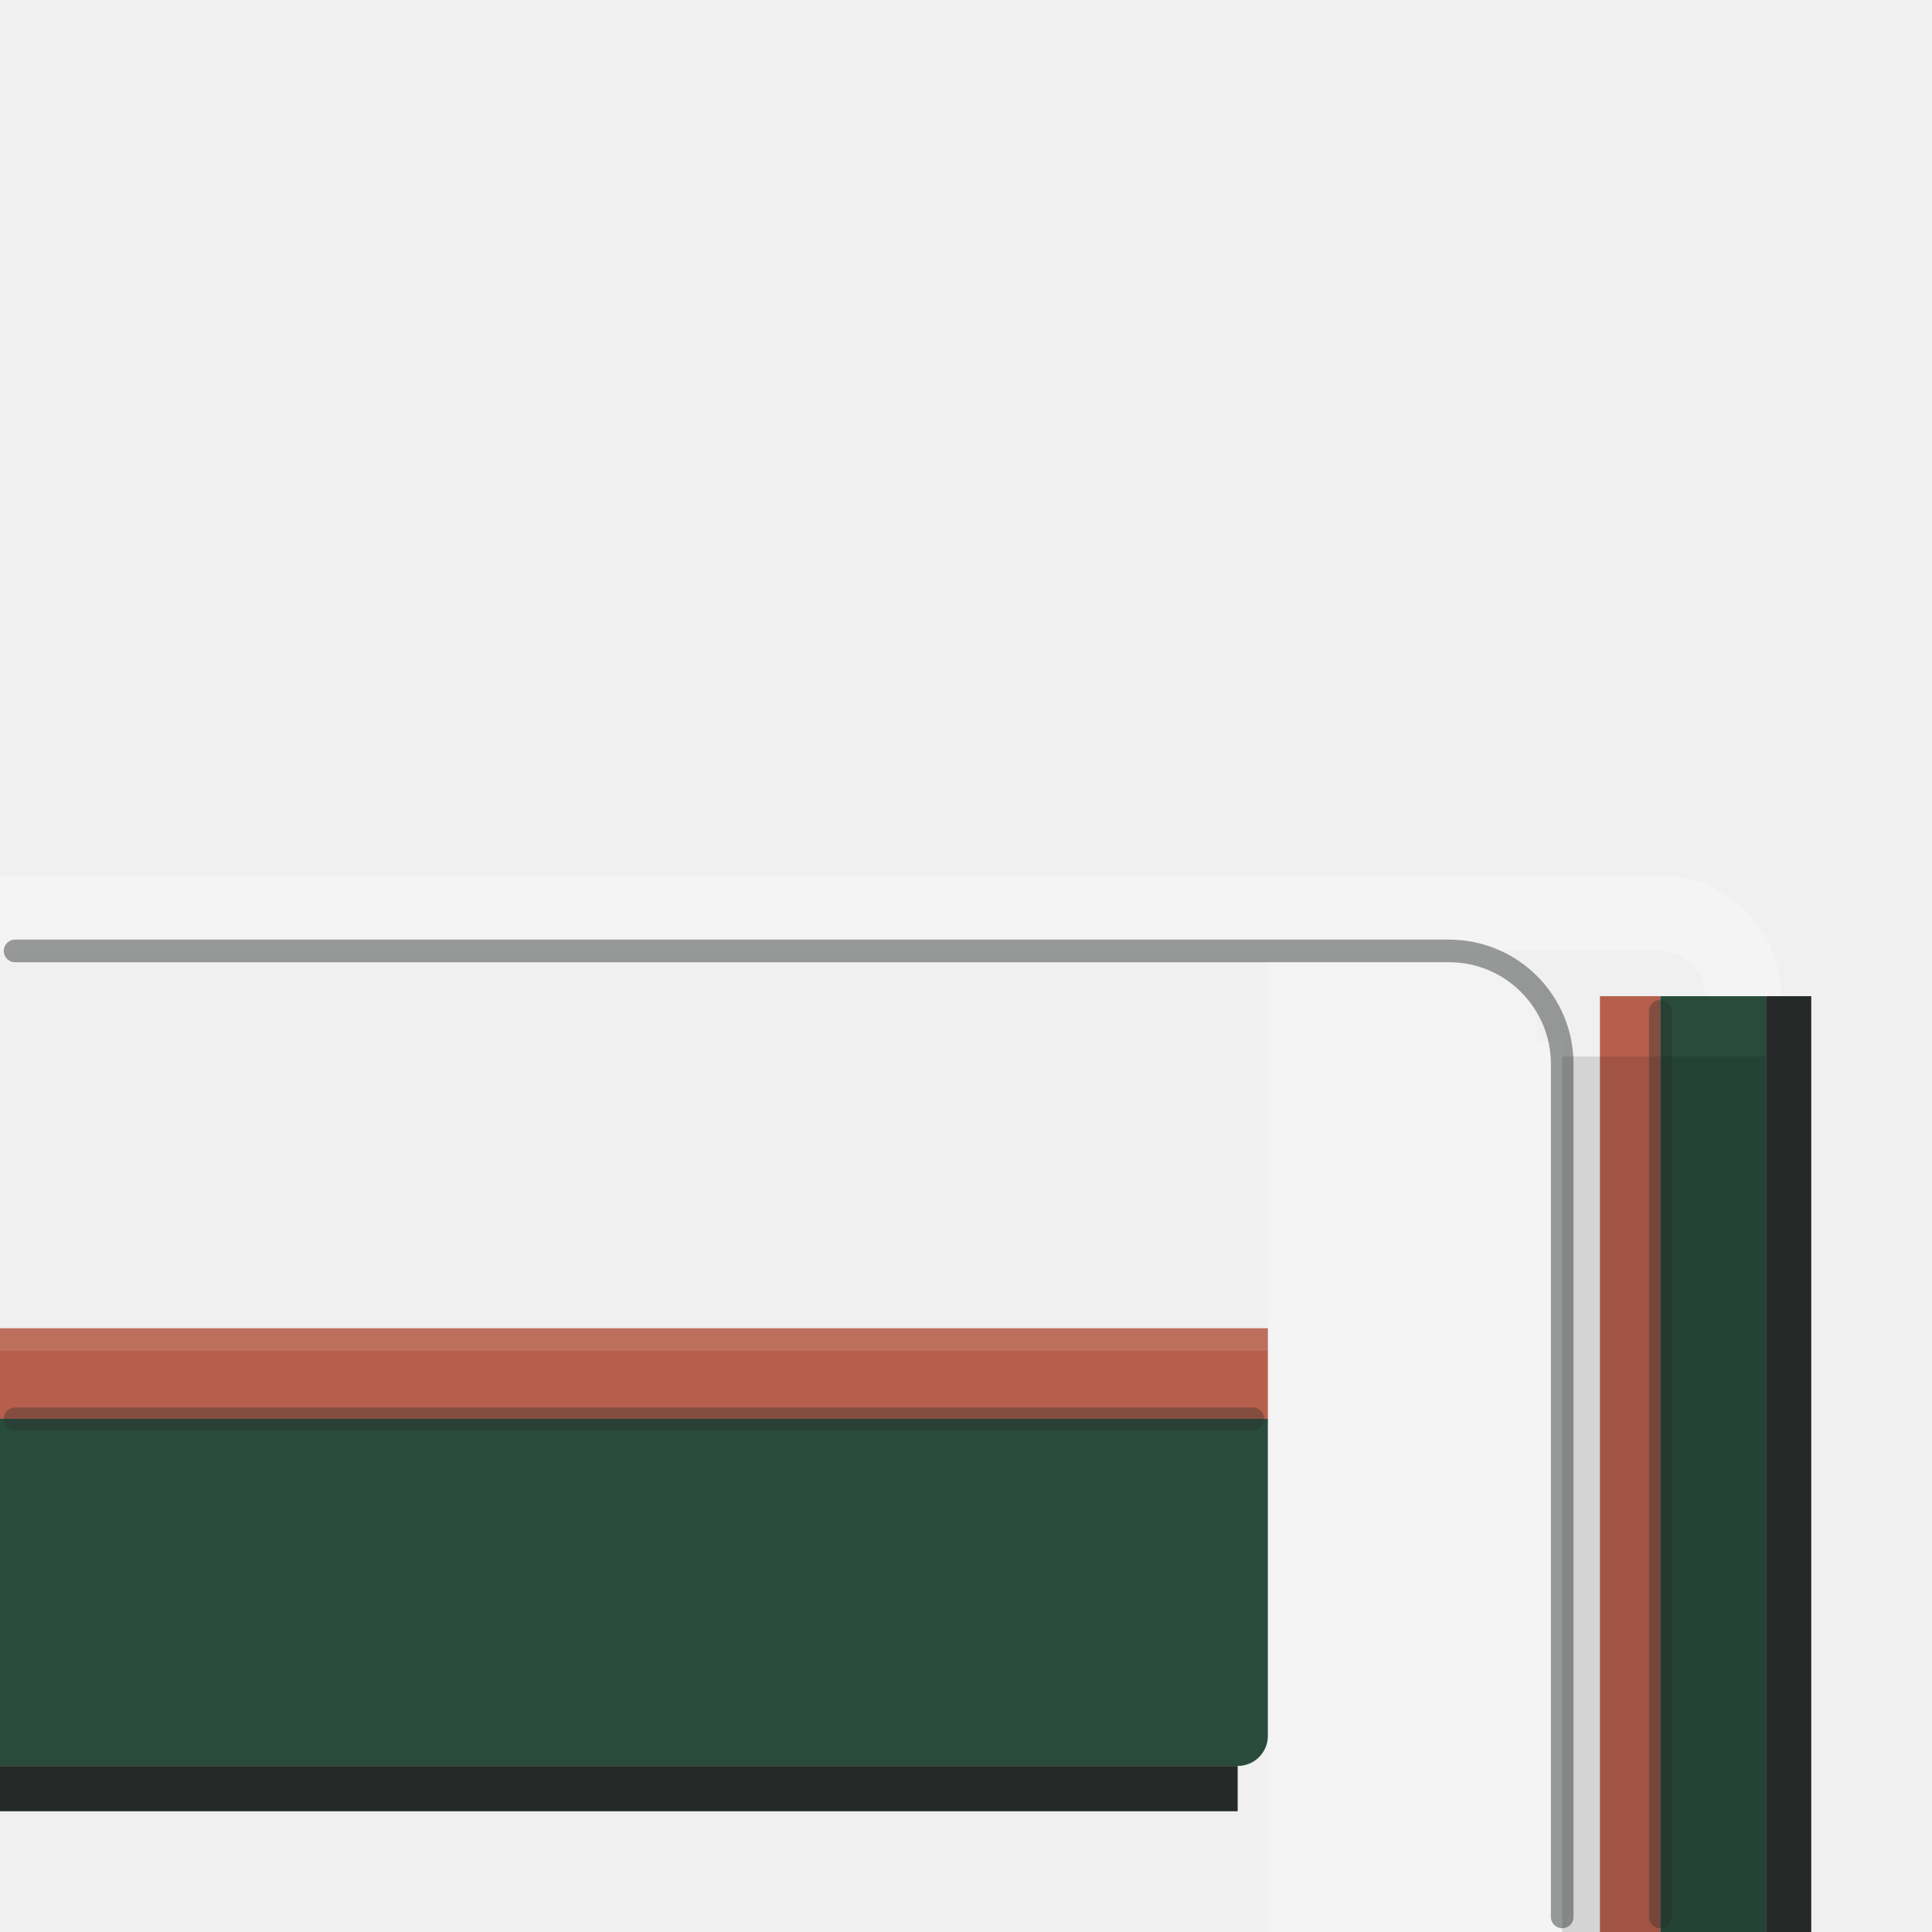
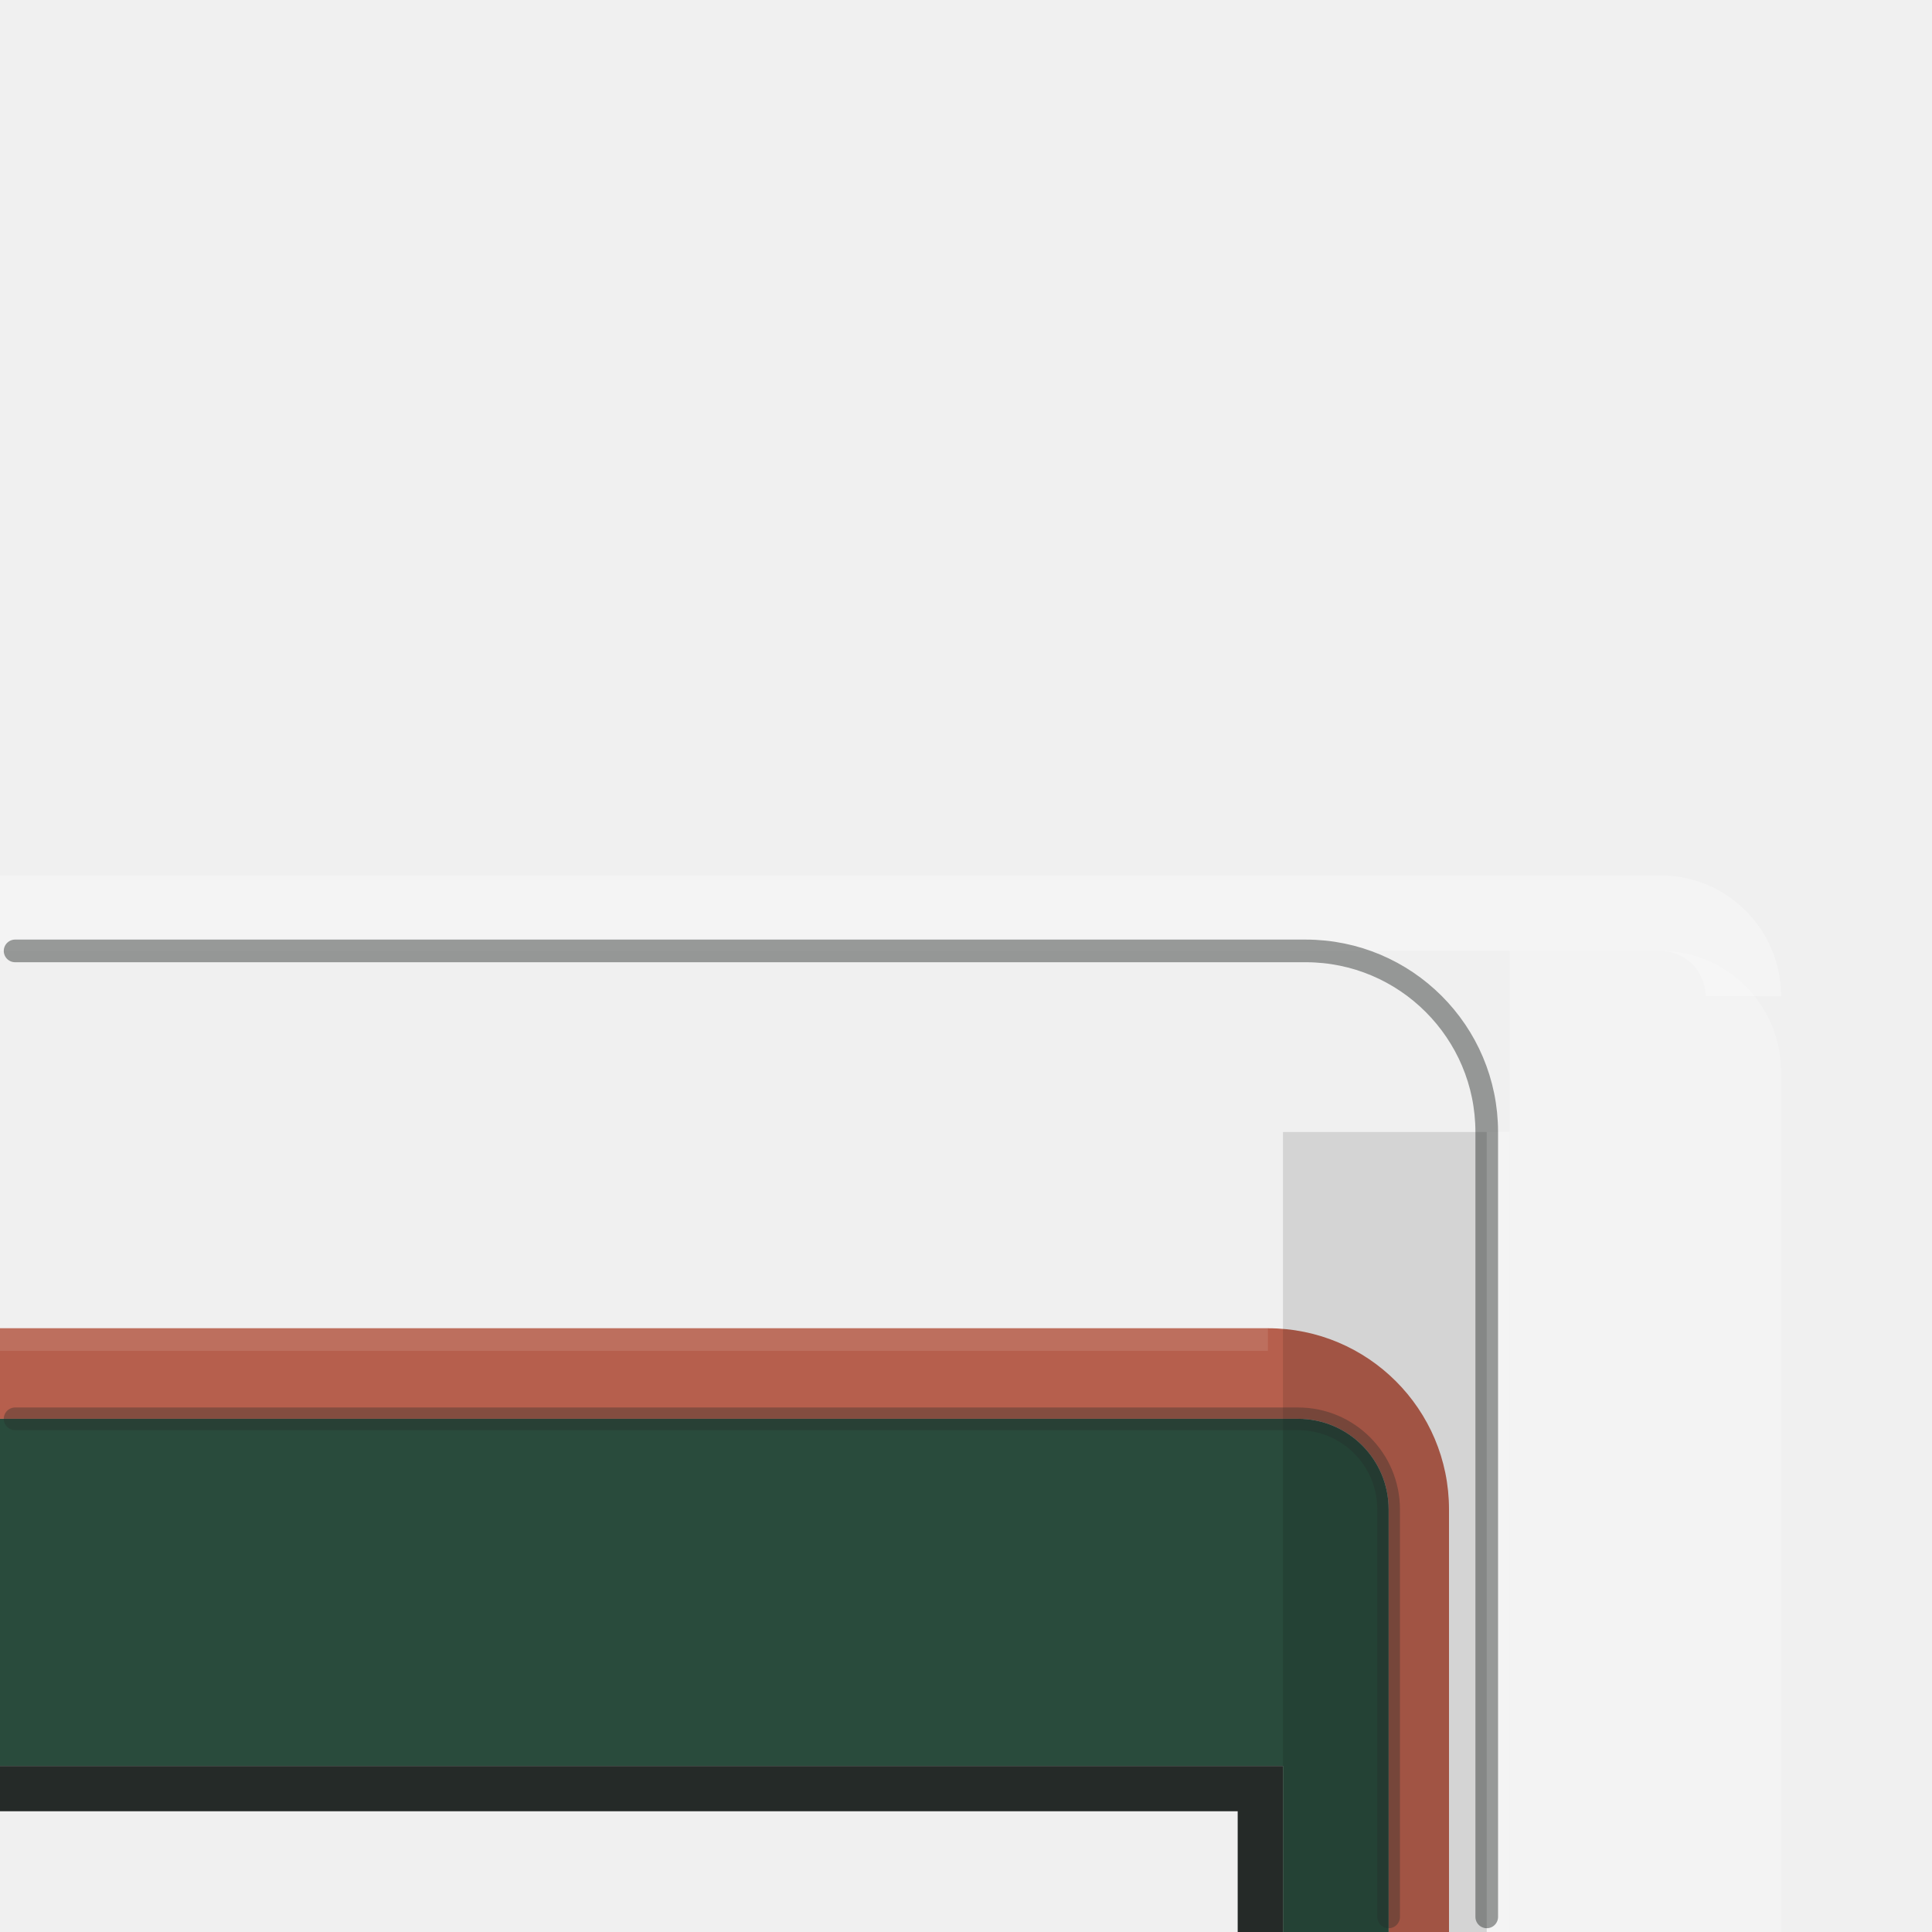
<svg xmlns="http://www.w3.org/2000/svg" viewBox="0 0 128 128" width="128" height="128">
  <g id="detail/upper">
    <path id="upper-cap-light" d="M 0 58 H 110 A 8 8 0 0 1 118 66 H 113 A 3 3 0 0 0 110 63 H 0 Z" fill="#FFFFFF" opacity="0.30" />
-     <path id="upper-east-plane-light" d="M 84 63 H 96 A 6 6 0 0 1 102 69 V 128 H 84 Z" fill="#FFFFFF" opacity="0.18" />
-     <path id="upper-east-coping-lip" d="M 102 69 H 103.5 V 128 H 102 Z" fill="#FFFFFF" opacity="0.30" />
-     <path id="upper-north-coral" d="M 0 88 H 84 V 94 H 0 Z" fill="#B65F4D" />
+     <path id="upper-east-plane-light" d="M 100 63 H 110 A 8 8 0 0 1 118 71 V 128 H 100 Z" fill="#FFFFFF" opacity="0.18" />
+     <path id="upper-east-coping-lip" d="M 98.5 75 H 100 V 128 H 98.5 Z" fill="#FFFFFF" opacity="0.30" />
+     <path id="upper-coral-turn" d="M 0 88 H 84 A 12 12 0 0 1 96 100 V 128 H 92 V 100 A 6 6 0 0 0 86 94 H 0 Z" fill="#B65F4D" />
    <path id="upper-band-light" d="M 0 88 H 84 V 89.5 H 0 Z" fill="#FFFFFF" opacity="0.10" />
-     <path id="upper-north-green" d="M 0 94 H 84 V 115 A 2 2 0 0 1 82 117 H 0 Z" fill="#294B3C" />
-     <path id="upper-east-coral" d="M 106 66 H 110 V 128 H 106 Z" fill="#B65F4D" />
-     <path id="upper-east-green" d="M 110 66 H 117 V 128 H 110 Z" fill="#294B3C" />
-     <path id="upper-east-face-shade" d="M 103.5 70 H 117 V 128 H 103.5 Z" fill="#000000" opacity="0.12" />
-     <path id="upper-plinth" d="M 0 117 H 82 V 120 H 0 Z M 117 66 H 120 V 128 H 117 Z" fill="#252A28" />
-     <path id="upper-arris-seam" d="M 1 63 H 96 A 7.5 7.5 0 0 1 103.5 70.5 V 127" fill="none" stroke="#252A28" stroke-width="1.5" stroke-linecap="round" stroke-linejoin="round" opacity="0.45" />
-     <path id="upper-north-band-seam" d="M 1 94 H 83" fill="none" stroke="#252A28" stroke-width="1.5" stroke-linecap="round" stroke-linejoin="round" opacity="0.35" />
-     <path id="upper-east-band-seam" d="M 110 67 V 127" fill="none" stroke="#252A28" stroke-width="1.5" stroke-linecap="round" stroke-linejoin="round" opacity="0.35" />
+     <path id="upper-green-turn" d="M 0 94 H 86 A 6 6 0 0 1 92 100 V 128 H 85 V 117 H 0 Z" fill="#294B3C" />
+     <path id="upper-east-face-shade" d="M 85 75 H 98.5 V 128 H 85 Z" fill="#000000" opacity="0.12" />
+     <path id="upper-plinth" d="M 0 117 H 85 V 120 H 0 Z M 82 117 H 85 V 128 H 82 Z" fill="#252A28" />
+     <path id="upper-arris-seam" d="M 1 63 H 86.5 A 12 12 0 0 1 98.5 75 V 127" fill="none" stroke="#252A28" stroke-width="1.5" stroke-linecap="round" stroke-linejoin="round" opacity="0.45" />
+     <path id="upper-band-seam" d="M 1 94 H 86 A 6 6 0 0 1 92 100 V 127" fill="none" stroke="#252A28" stroke-width="1.5" stroke-linecap="round" stroke-linejoin="round" opacity="0.35" />
  </g>
</svg>
